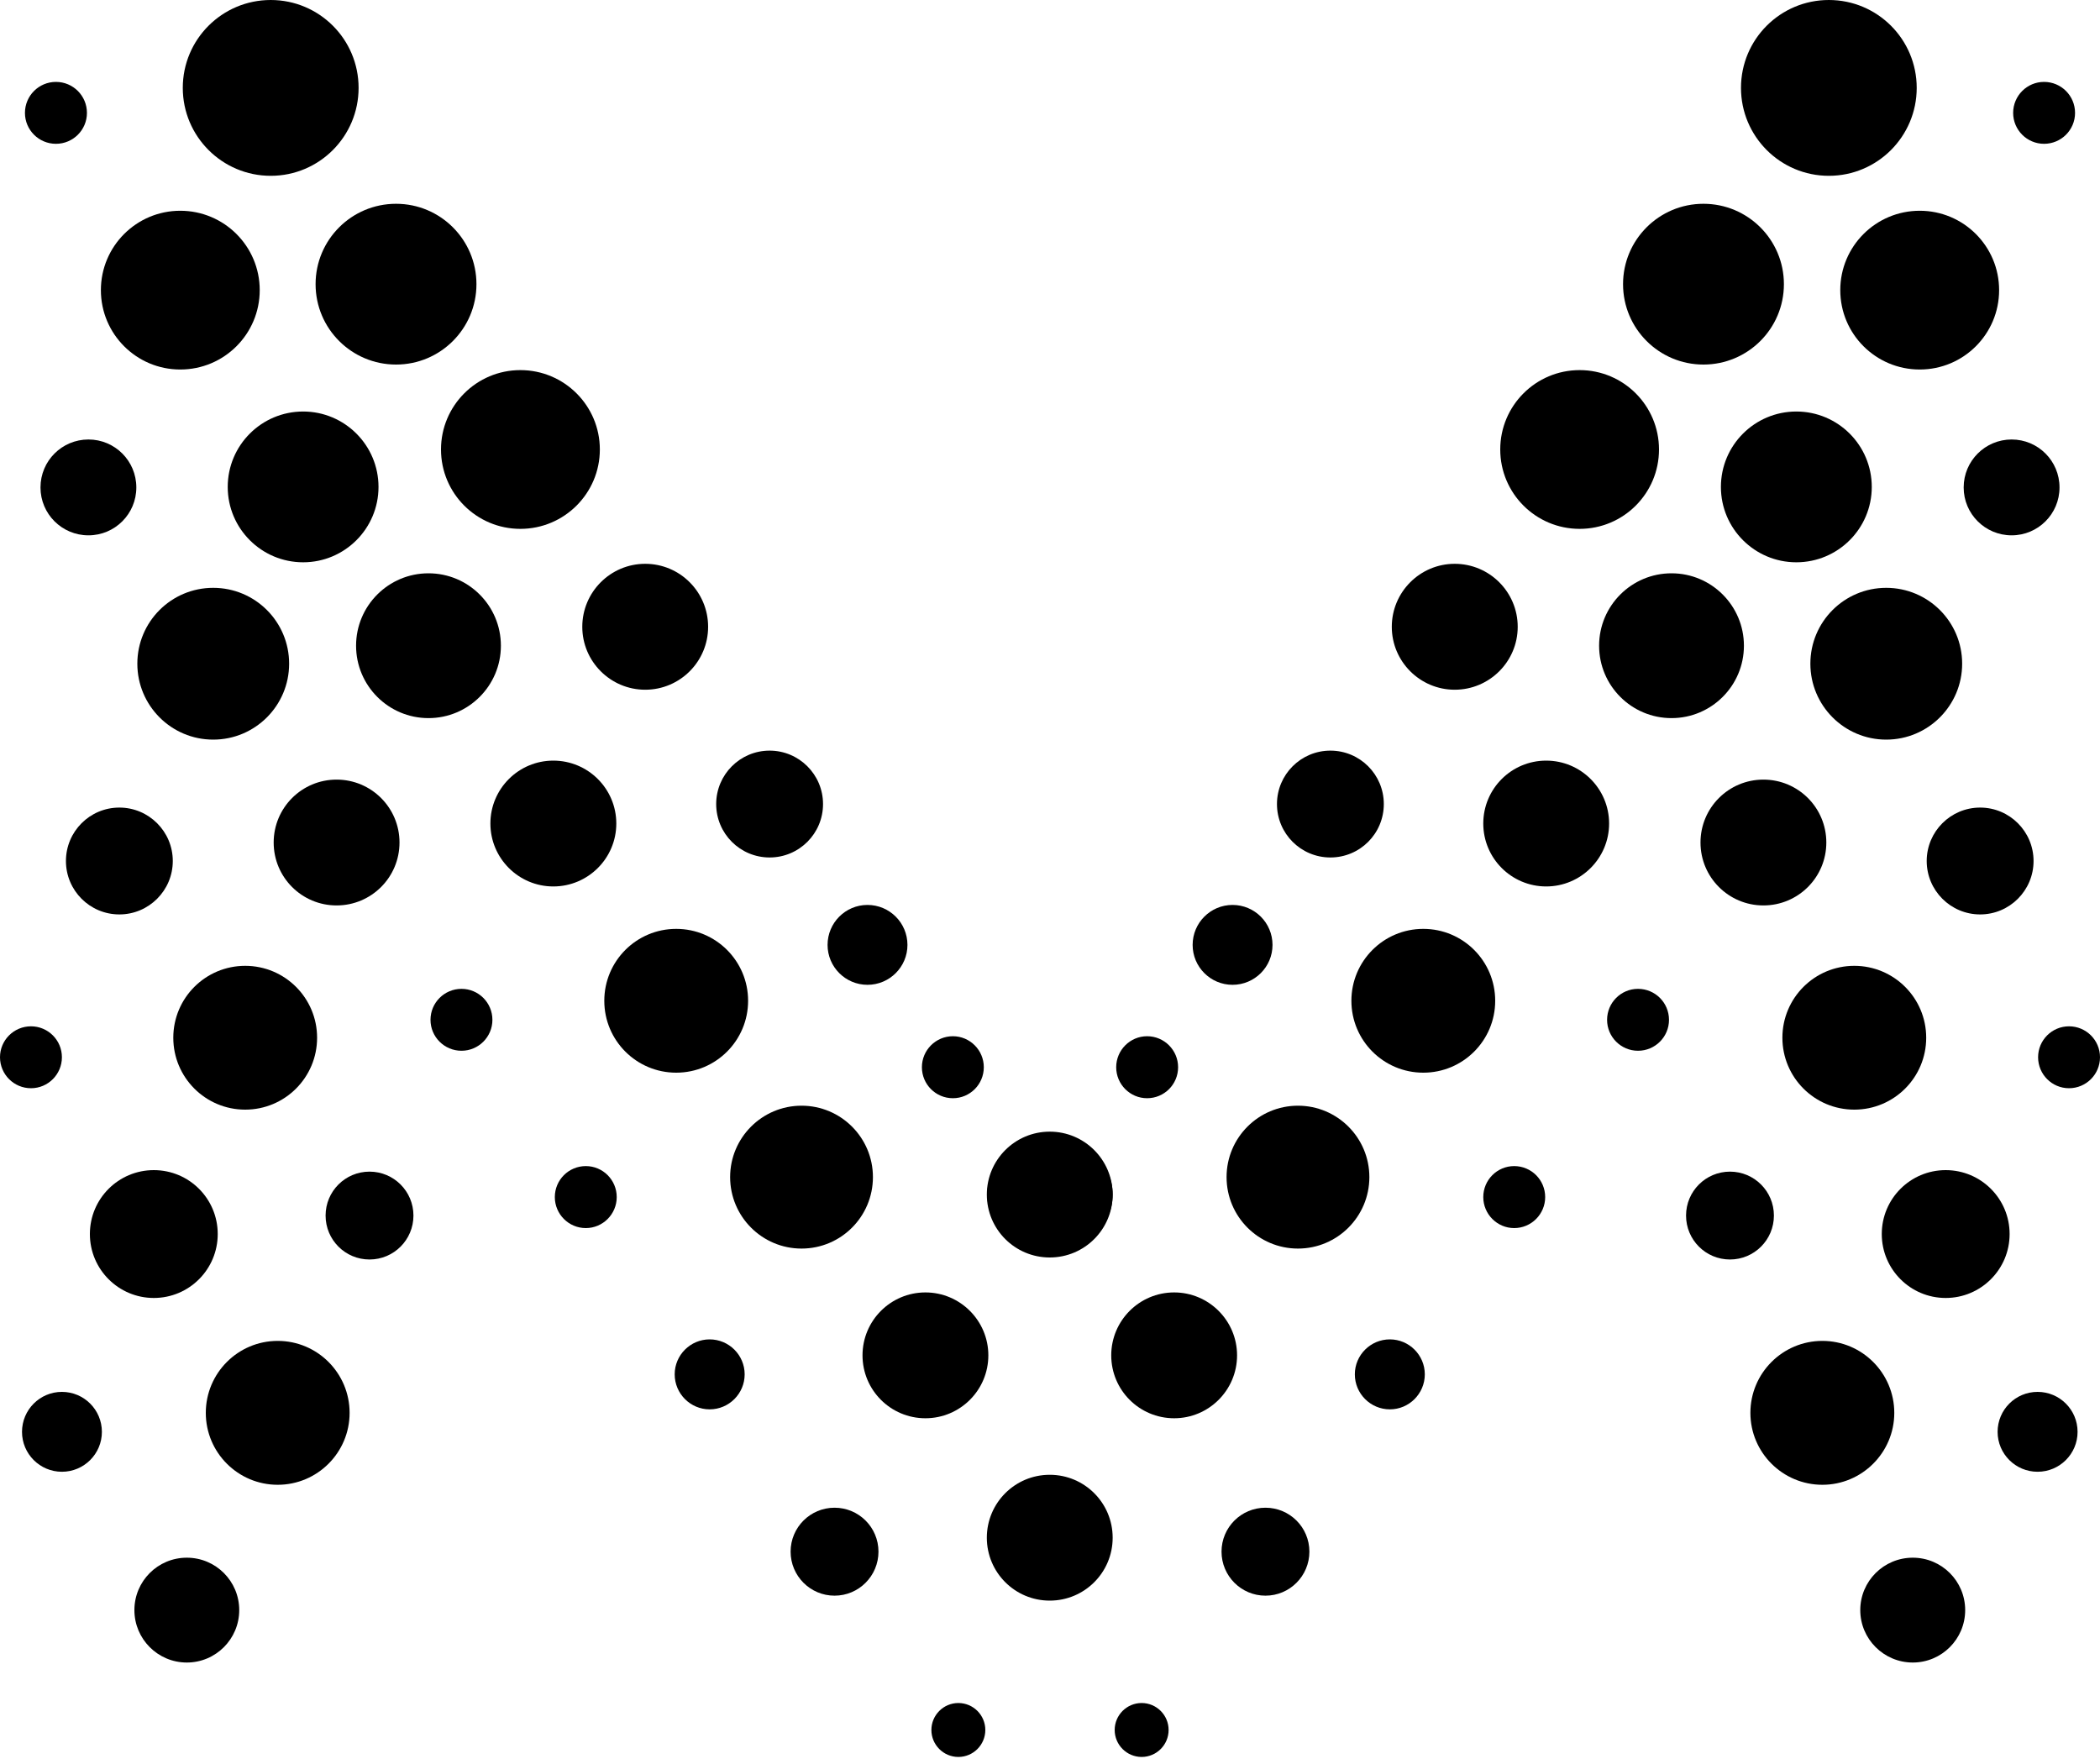
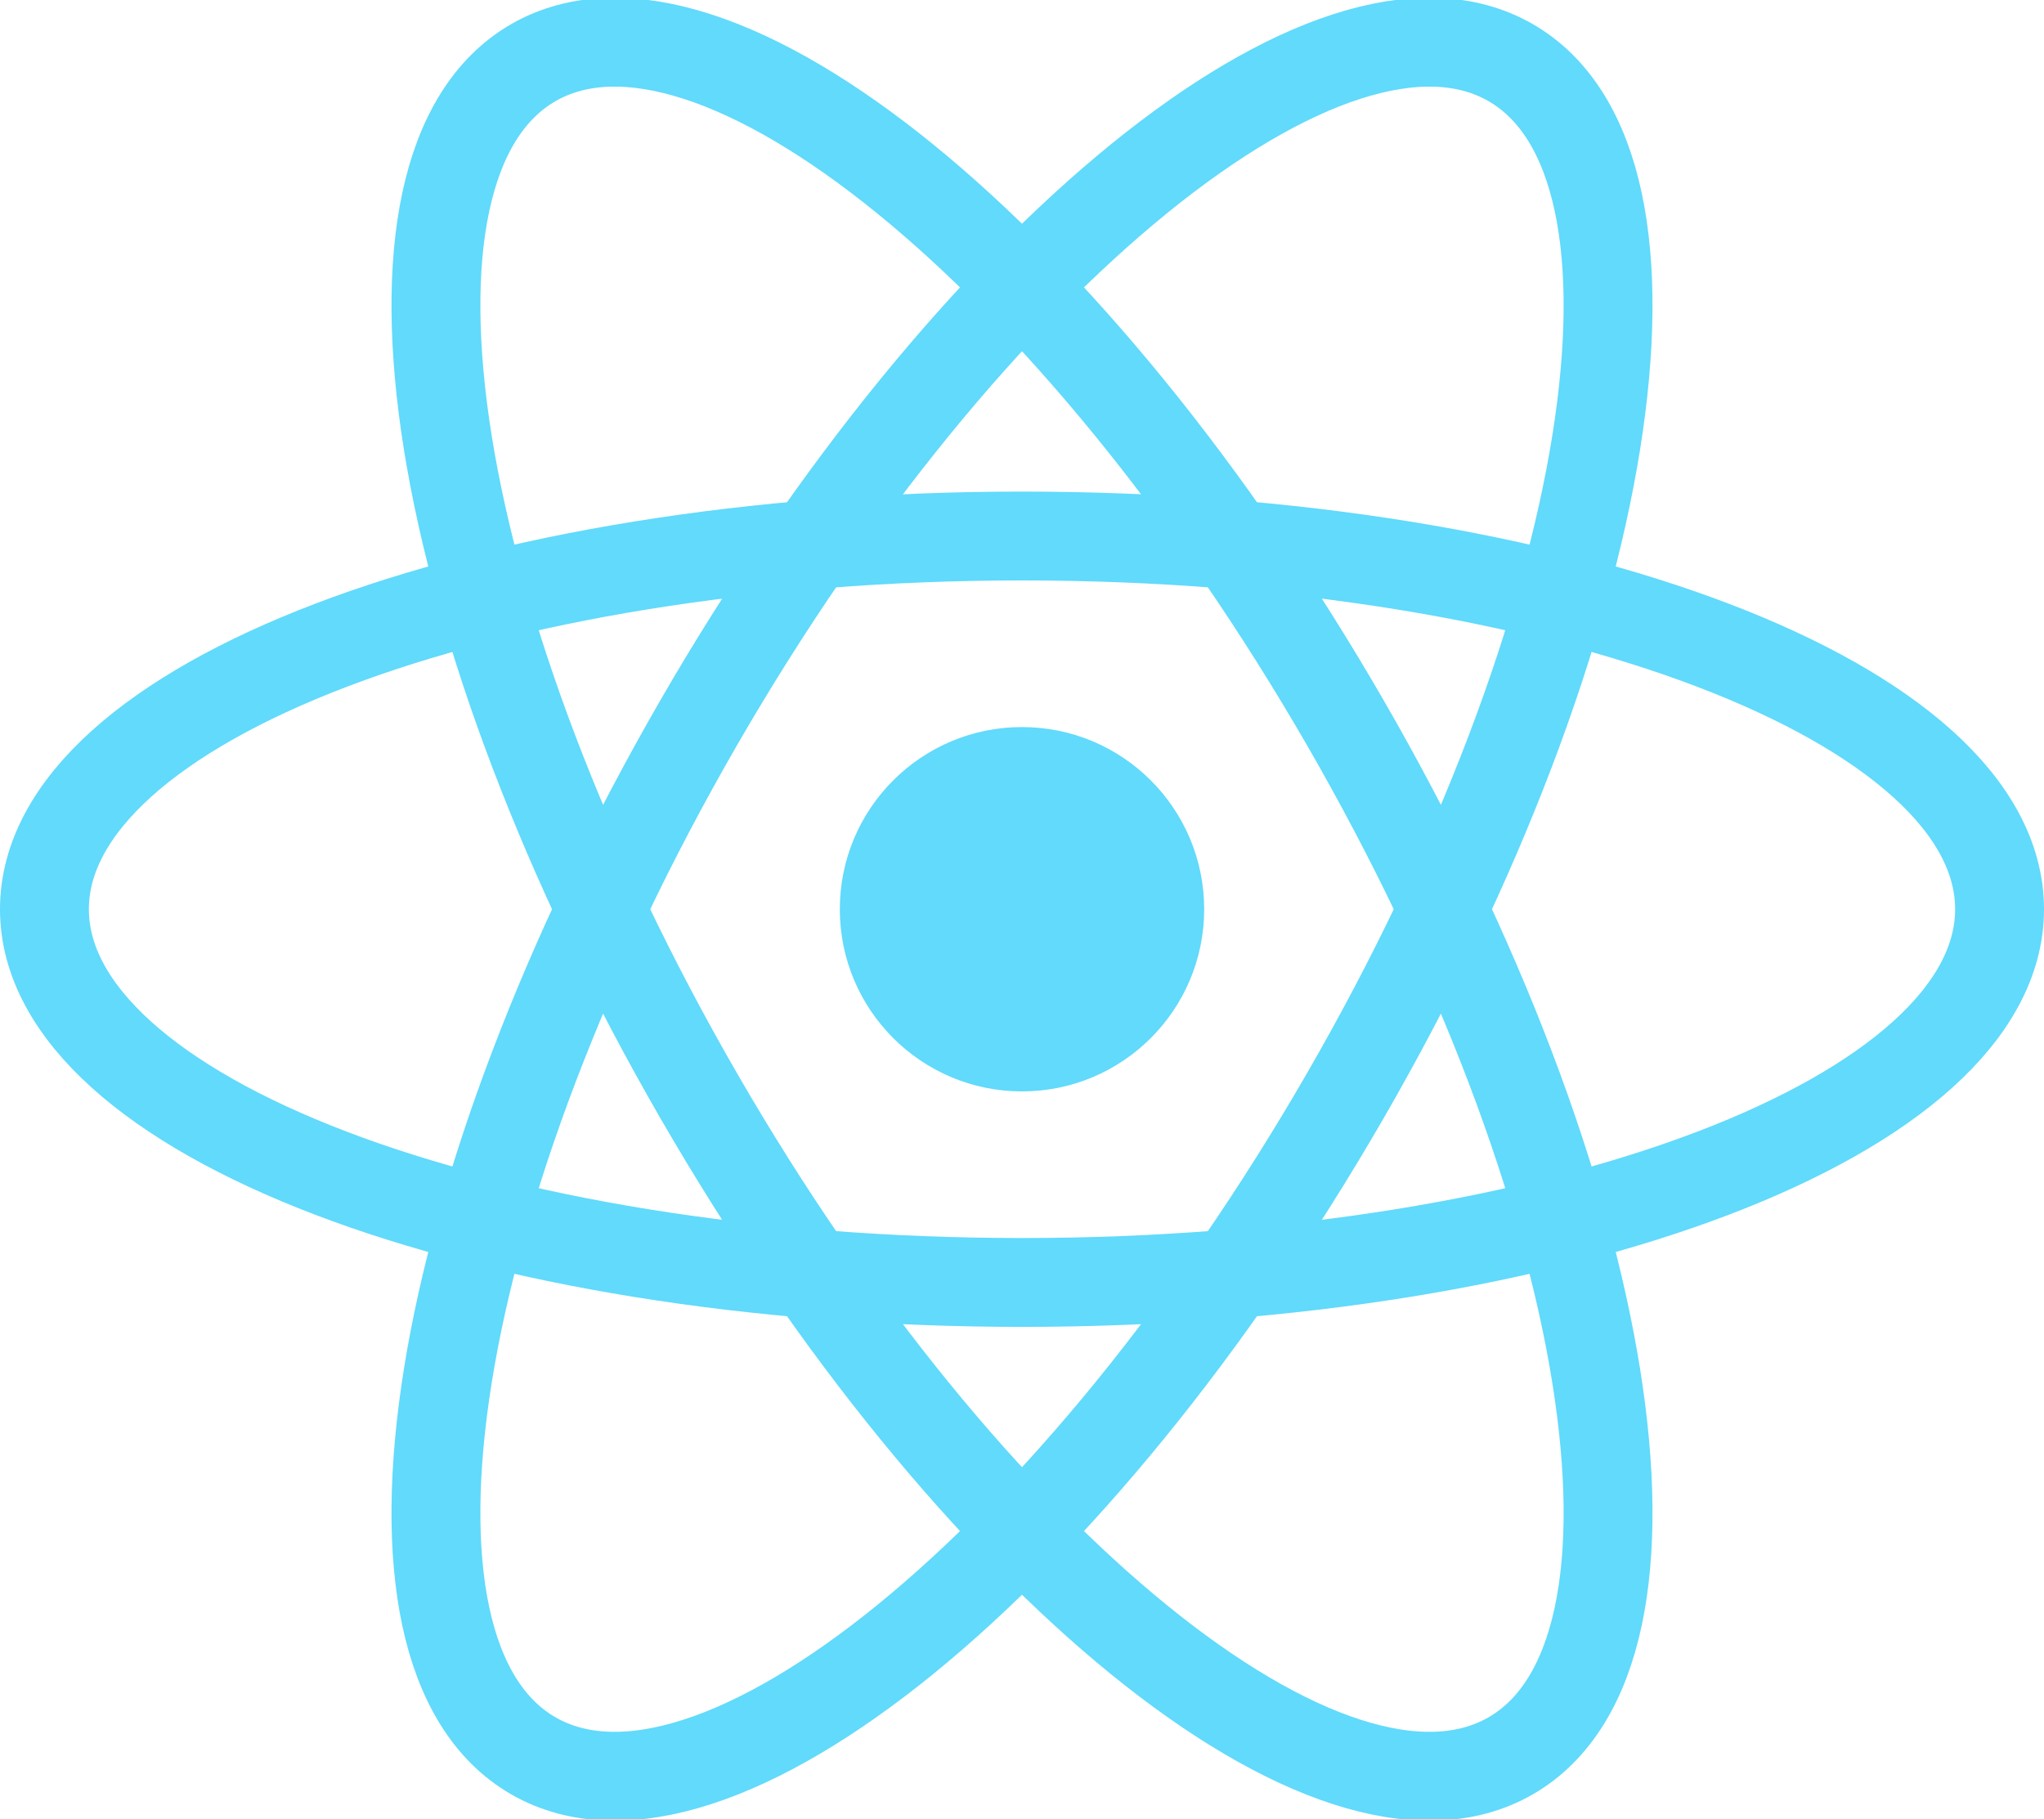
- <svg xmlns="http://www.w3.org/2000/svg" width="25" height="21" viewBox="0 0 25 21" fill="none">
-   <path d="M0.369 12.955C0.572 12.955 0.737 12.79 0.737 12.586C0.737 12.383 0.572 12.218 0.369 12.218C0.165 12.218 0 12.383 0 12.586C0 12.79 0.165 12.955 0.369 12.955Z" fill="#000000" />
-   <path d="M5.494 12.509C5.697 12.509 5.862 12.344 5.862 12.141C5.862 11.937 5.697 11.772 5.494 11.772C5.29 11.772 5.125 11.937 5.125 12.141C5.125 12.344 5.29 12.509 5.494 12.509Z" fill="#000000" />
-   <path d="M6.974 14.62C7.177 14.62 7.342 14.454 7.342 14.251C7.342 14.047 7.177 13.882 6.974 13.882C6.77 13.882 6.605 14.047 6.605 14.251C6.605 14.454 6.77 14.62 6.974 14.62Z" fill="#000000" />
-   <path d="M11.344 13.074C11.547 13.074 11.712 12.909 11.712 12.705C11.712 12.502 11.547 12.336 11.344 12.336C11.14 12.336 10.975 12.502 10.975 12.705C10.975 12.909 11.14 13.074 11.344 13.074Z" fill="#000000" />
-   <path d="M0.666 1.712C0.87 1.712 1.035 1.547 1.035 1.344C1.035 1.14 0.87 0.975 0.666 0.975C0.462 0.975 0.297 1.14 0.297 1.344C0.297 1.547 0.462 1.712 0.666 1.712Z" fill="#000000" />
-   <path d="M1.053 6.373C1.368 6.373 1.623 6.118 1.623 5.803C1.623 5.487 1.368 5.232 1.053 5.232C0.737 5.232 0.482 5.487 0.482 5.803C0.482 6.118 0.737 6.373 1.053 6.373Z" fill="#000000" />
-   <path d="M10.327 11.724C10.59 11.724 10.803 11.511 10.803 11.249C10.803 10.986 10.59 10.773 10.327 10.773C10.065 10.773 9.852 10.986 9.852 11.249C9.852 11.511 10.065 11.724 10.327 11.724Z" fill="#000000" />
-   <path d="M0.737 17.521C1 17.521 1.213 17.308 1.213 17.046C1.213 16.783 1 16.57 0.737 16.57C0.475 16.57 0.262 16.783 0.262 17.046C0.262 17.308 0.475 17.521 0.737 17.521Z" fill="#000000" />
-   <path d="M4.399 14.994C4.688 14.994 4.922 14.76 4.922 14.471C4.922 14.182 4.688 13.948 4.399 13.948C4.11 13.948 3.876 14.182 3.876 14.471C3.876 14.76 4.11 14.994 4.399 14.994Z" fill="#000000" />
-   <path d="M9.935 18.996C10.224 18.996 10.458 18.761 10.458 18.472C10.458 18.183 10.224 17.949 9.935 17.949C9.646 17.949 9.412 18.183 9.412 18.472C9.412 18.761 9.646 18.996 9.935 18.996Z" fill="#000000" />
-   <path d="M8.448 16.778C8.678 16.778 8.865 16.591 8.865 16.361C8.865 16.132 8.678 15.945 8.448 15.945C8.219 15.945 8.032 16.132 8.032 16.361C8.032 16.591 8.219 16.778 8.448 16.778Z" fill="#000000" />
-   <path d="M2.224 19.792C2.569 19.792 2.848 19.512 2.848 19.168C2.848 18.823 2.569 18.544 2.224 18.544C1.879 18.544 1.6 18.823 1.6 19.168C1.6 19.512 1.879 19.792 2.224 19.792Z" fill="#000000" />
-   <path d="M4.715 4.34C5.243 4.34 5.672 3.912 5.672 3.383C5.672 2.854 5.243 2.426 4.715 2.426C4.186 2.426 3.757 2.854 3.757 3.383C3.757 3.912 4.186 4.34 4.715 4.34Z" fill="#000000" />
-   <path d="M3.223 2.093C3.801 2.093 4.269 1.624 4.269 1.046C4.269 0.468 3.801 0 3.223 0C2.645 0 2.176 0.468 2.176 1.046C2.176 1.624 2.645 2.093 3.223 2.093Z" fill="#000000" />
-   <path d="M3.609 6.694C4.104 6.694 4.506 6.292 4.506 5.797C4.506 5.301 4.104 4.899 3.609 4.899C3.113 4.899 2.711 5.301 2.711 5.797C2.711 6.292 3.113 6.694 3.609 6.694Z" fill="#000000" />
-   <path d="M6.195 6.296C6.717 6.296 7.141 5.873 7.141 5.351C7.141 4.829 6.717 4.406 6.195 4.406C5.673 4.406 5.25 4.829 5.25 5.351C5.25 5.873 5.673 6.296 6.195 6.296Z" fill="#000000" />
-   <path d="M2.538 8.805C3.038 8.805 3.442 8.4 3.442 7.901C3.442 7.402 3.038 6.998 2.538 6.998C2.039 6.998 1.635 7.402 1.635 7.901C1.635 8.4 2.039 8.805 2.538 8.805Z" fill="#000000" />
-   <path d="M5.101 8.549C5.577 8.549 5.963 8.163 5.963 7.687C5.963 7.211 5.577 6.825 5.101 6.825C4.625 6.825 4.239 7.211 4.239 7.687C4.239 8.163 4.625 8.549 5.101 8.549Z" fill="#000000" />
-   <path d="M7.681 8.211C8.095 8.211 8.43 7.875 8.43 7.462C8.43 7.048 8.095 6.712 7.681 6.712C7.268 6.712 6.932 7.048 6.932 7.462C6.932 7.875 7.268 8.211 7.681 8.211Z" fill="#000000" />
-   <path d="M6.587 10.553C7.001 10.553 7.337 10.217 7.337 9.804C7.337 9.39 7.001 9.055 6.587 9.055C6.174 9.055 5.838 9.39 5.838 9.804C5.838 10.217 6.174 10.553 6.587 10.553Z" fill="#000000" />
-   <path d="M4.007 10.779C4.421 10.779 4.756 10.444 4.756 10.03C4.756 9.616 4.421 9.281 4.007 9.281C3.593 9.281 3.258 9.616 3.258 10.03C3.258 10.444 3.593 10.779 4.007 10.779Z" fill="#000000" />
-   <path d="M2.919 13.21C3.392 13.21 3.775 12.827 3.775 12.354C3.775 11.881 3.392 11.498 2.919 11.498C2.446 11.498 2.063 11.881 2.063 12.354C2.063 12.827 2.446 13.21 2.919 13.21Z" fill="#000000" />
-   <path d="M1.831 15.452C2.252 15.452 2.592 15.111 2.592 14.691C2.592 14.27 2.252 13.93 1.831 13.93C1.411 13.93 1.07 14.27 1.07 14.691C1.07 15.111 1.411 15.452 1.831 15.452Z" fill="#000000" />
-   <path d="M9.542 14.864C10.012 14.864 10.392 14.483 10.392 14.013C10.392 13.544 10.012 13.163 9.542 13.163C9.073 13.163 8.692 13.544 8.692 14.013C8.692 14.483 9.073 14.864 9.542 14.864Z" fill="#000000" />
-   <path d="M8.05 12.77C8.523 12.77 8.906 12.387 8.906 11.914C8.906 11.441 8.523 11.058 8.05 11.058C7.577 11.058 7.194 11.441 7.194 11.914C7.194 12.387 7.577 12.77 8.05 12.77Z" fill="#000000" />
-   <path d="M3.306 17.676C3.779 17.676 4.162 17.292 4.162 16.82C4.162 16.347 3.779 15.963 3.306 15.963C2.833 15.963 2.45 16.347 2.45 16.82C2.45 17.292 2.833 17.676 3.306 17.676Z" fill="#000000" />
-   <path d="M1.421 10.886C1.772 10.886 2.057 10.601 2.057 10.25C2.057 9.899 1.772 9.614 1.421 9.614C1.069 9.614 0.785 9.899 0.785 10.25C0.785 10.601 1.069 10.886 1.421 10.886Z" fill="#000000" />
-   <path d="M9.162 10.208C9.513 10.208 9.798 9.924 9.798 9.572C9.798 9.221 9.513 8.936 9.162 8.936C8.811 8.936 8.526 9.221 8.526 9.572C8.526 9.924 8.811 10.208 9.162 10.208Z" fill="#000000" />
-   <path d="M2.146 4.399C2.669 4.399 3.092 3.976 3.092 3.454C3.092 2.932 2.669 2.509 2.146 2.509C1.624 2.509 1.201 2.932 1.201 3.454C1.201 3.976 1.624 4.399 2.146 4.399Z" fill="#000000" />
-   <path d="M12.396 14.863C12.751 14.863 13.038 14.576 13.038 14.221C13.038 13.867 12.751 13.579 12.396 13.579C12.041 13.579 11.754 13.867 11.754 14.221C11.754 14.576 12.041 14.863 12.396 14.863Z" fill="#000000" />
-   <path d="M24.631 12.955C24.835 12.955 25 12.79 25 12.586C25 12.383 24.835 12.218 24.631 12.218C24.428 12.218 24.263 12.383 24.263 12.586C24.263 12.79 24.428 12.955 24.631 12.955Z" fill="#000000" />
-   <path d="M19.5 12.509C19.704 12.509 19.869 12.344 19.869 12.141C19.869 11.937 19.704 11.772 19.5 11.772C19.297 11.772 19.132 11.937 19.132 12.141C19.132 12.344 19.297 12.509 19.5 12.509Z" fill="#000000" />
-   <path d="M18.026 14.62C18.23 14.62 18.395 14.454 18.395 14.251C18.395 14.047 18.23 13.882 18.026 13.882C17.823 13.882 17.658 14.047 17.658 14.251C17.658 14.454 17.823 14.62 18.026 14.62Z" fill="#000000" />
-   <path d="M13.656 13.074C13.86 13.074 14.025 12.909 14.025 12.705C14.025 12.502 13.86 12.336 13.656 12.336C13.453 12.336 13.288 12.502 13.288 12.705C13.288 12.909 13.453 13.074 13.656 13.074Z" fill="#000000" />
-   <path d="M24.334 1.712C24.538 1.712 24.703 1.547 24.703 1.344C24.703 1.14 24.538 0.975 24.334 0.975C24.131 0.975 23.966 1.14 23.966 1.344C23.966 1.547 24.131 1.712 24.334 1.712Z" fill="#000000" />
-   <path d="M23.948 6.373C24.263 6.373 24.518 6.118 24.518 5.803C24.518 5.487 24.263 5.232 23.948 5.232C23.633 5.232 23.377 5.487 23.377 5.803C23.377 6.118 23.633 6.373 23.948 6.373Z" fill="#000000" />
-   <path d="M14.673 11.724C14.936 11.724 15.149 11.511 15.149 11.249C15.149 10.986 14.936 10.773 14.673 10.773C14.411 10.773 14.198 10.986 14.198 11.249C14.198 11.511 14.411 11.724 14.673 11.724Z" fill="#000000" />
-   <path d="M24.257 17.521C24.52 17.521 24.733 17.308 24.733 17.046C24.733 16.783 24.52 16.57 24.257 16.57C23.994 16.57 23.781 16.783 23.781 17.046C23.781 17.308 23.994 17.521 24.257 17.521Z" fill="#000000" />
-   <path d="M20.595 14.994C20.884 14.994 21.118 14.76 21.118 14.471C21.118 14.182 20.884 13.948 20.595 13.948C20.306 13.948 20.072 14.182 20.072 14.471C20.072 14.76 20.306 14.994 20.595 14.994Z" fill="#000000" />
-   <path d="M15.065 18.996C15.354 18.996 15.588 18.761 15.588 18.472C15.588 18.183 15.354 17.949 15.065 17.949C14.776 17.949 14.542 18.183 14.542 18.472C14.542 18.761 14.776 18.996 15.065 18.996Z" fill="#000000" />
-   <path d="M16.546 16.778C16.775 16.778 16.962 16.591 16.962 16.361C16.962 16.132 16.775 15.945 16.546 15.945C16.316 15.945 16.129 16.132 16.129 16.361C16.129 16.591 16.316 16.778 16.546 16.778Z" fill="#000000" />
-   <path d="M22.771 19.792C23.116 19.792 23.395 19.512 23.395 19.168C23.395 18.823 23.116 18.544 22.771 18.544C22.426 18.544 22.146 18.823 22.146 19.168C22.146 19.512 22.426 19.792 22.771 19.792Z" fill="#000000" />
-   <path d="M20.279 4.34C20.808 4.34 21.237 3.912 21.237 3.383C21.237 2.854 20.808 2.426 20.279 2.426C19.751 2.426 19.322 2.854 19.322 3.383C19.322 3.912 19.751 4.34 20.279 4.34Z" fill="#000000" />
-   <path d="M21.772 2.093C22.35 2.093 22.818 1.624 22.818 1.046C22.818 0.468 22.35 0 21.772 0C21.194 0 20.726 0.468 20.726 1.046C20.726 1.624 21.194 2.093 21.772 2.093Z" fill="#000000" />
-   <path d="M21.385 6.694C21.881 6.694 22.283 6.292 22.283 5.797C22.283 5.301 21.881 4.899 21.385 4.899C20.889 4.899 20.487 5.301 20.487 5.797C20.487 6.292 20.889 6.694 21.385 6.694Z" fill="#000000" />
-   <path d="M18.805 6.296C19.327 6.296 19.75 5.873 19.75 5.351C19.75 4.829 19.327 4.406 18.805 4.406C18.283 4.406 17.86 4.829 17.86 5.351C17.86 5.873 18.283 6.296 18.805 6.296Z" fill="#000000" />
-   <path d="M22.455 8.805C22.954 8.805 23.359 8.4 23.359 7.901C23.359 7.402 22.954 6.998 22.455 6.998C21.956 6.998 21.552 7.402 21.552 7.901C21.552 8.4 21.956 8.805 22.455 8.805Z" fill="#000000" />
-   <path d="M19.899 8.549C20.375 8.549 20.761 8.163 20.761 7.687C20.761 7.211 20.375 6.825 19.899 6.825C19.423 6.825 19.037 7.211 19.037 7.687C19.037 8.163 19.423 8.549 19.899 8.549Z" fill="#000000" />
-   <path d="M17.318 8.211C17.732 8.211 18.068 7.875 18.068 7.462C18.068 7.048 17.732 6.712 17.318 6.712C16.905 6.712 16.569 7.048 16.569 7.462C16.569 7.875 16.905 8.211 17.318 8.211Z" fill="#000000" />
-   <path d="M18.407 10.553C18.82 10.553 19.156 10.217 19.156 9.804C19.156 9.39 18.82 9.055 18.407 9.055C17.993 9.055 17.658 9.39 17.658 9.804C17.658 10.217 17.993 10.553 18.407 10.553Z" fill="#000000" />
-   <path d="M20.993 10.779C21.407 10.779 21.742 10.444 21.742 10.03C21.742 9.616 21.407 9.281 20.993 9.281C20.579 9.281 20.244 9.616 20.244 10.03C20.244 10.444 20.579 10.779 20.993 10.779Z" fill="#000000" />
-   <path d="M22.075 13.21C22.548 13.21 22.931 12.827 22.931 12.354C22.931 11.881 22.548 11.498 22.075 11.498C21.602 11.498 21.219 11.881 21.219 12.354C21.219 12.827 21.602 13.21 22.075 13.21Z" fill="#000000" />
-   <path d="M23.163 15.452C23.583 15.452 23.924 15.111 23.924 14.691C23.924 14.27 23.583 13.93 23.163 13.93C22.743 13.93 22.402 14.27 22.402 14.691C22.402 15.111 22.743 15.452 23.163 15.452Z" fill="#000000" />
-   <path d="M15.452 14.864C15.921 14.864 16.302 14.483 16.302 14.013C16.302 13.544 15.921 13.163 15.452 13.163C14.982 13.163 14.602 13.544 14.602 14.013C14.602 14.483 14.982 14.864 15.452 14.864Z" fill="#000000" />
-   <path d="M16.944 12.77C17.417 12.77 17.8 12.387 17.8 11.914C17.8 11.441 17.417 11.058 16.944 11.058C16.471 11.058 16.088 11.441 16.088 11.914C16.088 12.387 16.471 12.77 16.944 12.77Z" fill="#000000" />
-   <path d="M21.695 17.676C22.167 17.676 22.551 17.292 22.551 16.82C22.551 16.347 22.167 15.963 21.695 15.963C21.222 15.963 20.838 16.347 20.838 16.82C20.838 17.292 21.222 17.676 21.695 17.676Z" fill="#000000" />
-   <path d="M23.573 10.886C23.924 10.886 24.209 10.601 24.209 10.25C24.209 9.899 23.924 9.614 23.573 9.614C23.222 9.614 22.937 9.899 22.937 10.25C22.937 10.601 23.222 10.886 23.573 10.886Z" fill="#000000" />
-   <path d="M15.838 10.208C16.19 10.208 16.474 9.924 16.474 9.572C16.474 9.221 16.19 8.936 15.838 8.936C15.487 8.936 15.202 9.221 15.202 9.572C15.202 9.924 15.487 10.208 15.838 10.208Z" fill="#000000" />
-   <path d="M22.854 4.399C23.376 4.399 23.799 3.976 23.799 3.454C23.799 2.932 23.376 2.509 22.854 2.509C22.331 2.509 21.908 2.932 21.908 3.454C21.908 3.976 22.331 4.399 22.854 4.399Z" fill="#000000" />
-   <path d="M12.604 14.863C12.959 14.863 13.246 14.576 13.246 14.221C13.246 13.867 12.959 13.579 12.604 13.579C12.249 13.579 11.962 13.867 11.962 14.221C11.962 14.576 12.249 14.863 12.604 14.863Z" fill="#000000" />
-   <path d="M12.497 14.97C12.911 14.97 13.246 14.635 13.246 14.221C13.246 13.808 12.911 13.472 12.497 13.472C12.083 13.472 11.748 13.808 11.748 14.221C11.748 14.635 12.083 14.97 12.497 14.97Z" fill="#000000" />
-   <path d="M12.497 19.055C12.911 19.055 13.246 18.72 13.246 18.306C13.246 17.892 12.911 17.557 12.497 17.557C12.083 17.557 11.748 17.892 11.748 18.306C11.748 18.72 12.083 19.055 12.497 19.055Z" fill="#000000" />
-   <path d="M11.017 16.884C11.43 16.884 11.766 16.549 11.766 16.135C11.766 15.722 11.43 15.386 11.017 15.386C10.603 15.386 10.268 15.722 10.268 16.135C10.268 16.549 10.603 16.884 11.017 16.884Z" fill="#000000" />
-   <path d="M13.978 16.884C14.391 16.884 14.727 16.549 14.727 16.135C14.727 15.722 14.391 15.386 13.978 15.386C13.564 15.386 13.229 15.722 13.229 16.135C13.229 16.549 13.564 16.884 13.978 16.884Z" fill="#000000" />
-   <path d="M11.409 20.916C11.586 20.916 11.73 20.772 11.73 20.595C11.73 20.418 11.586 20.274 11.409 20.274C11.232 20.274 11.088 20.418 11.088 20.595C11.088 20.772 11.232 20.916 11.409 20.916Z" fill="#000000" />
-   <path d="M13.591 20.916C13.768 20.916 13.912 20.772 13.912 20.595C13.912 20.418 13.768 20.274 13.591 20.274C13.414 20.274 13.27 20.418 13.27 20.595C13.27 20.772 13.414 20.916 13.591 20.916Z" fill="#000000" />
+ <svg xmlns="http://www.w3.org/2000/svg" viewBox="-11.5 -10.232 23 20.463">
+   <circle cx="0" cy="0" r="2.05" fill="#61dafb" />
+   <g stroke="#61dafb" stroke-width="1" fill="none">
+     <ellipse rx="11" ry="4.2" />
+     <ellipse rx="11" ry="4.2" transform="rotate(60)" />
+     <ellipse rx="11" ry="4.2" transform="rotate(120)" />
+   </g>
</svg>
